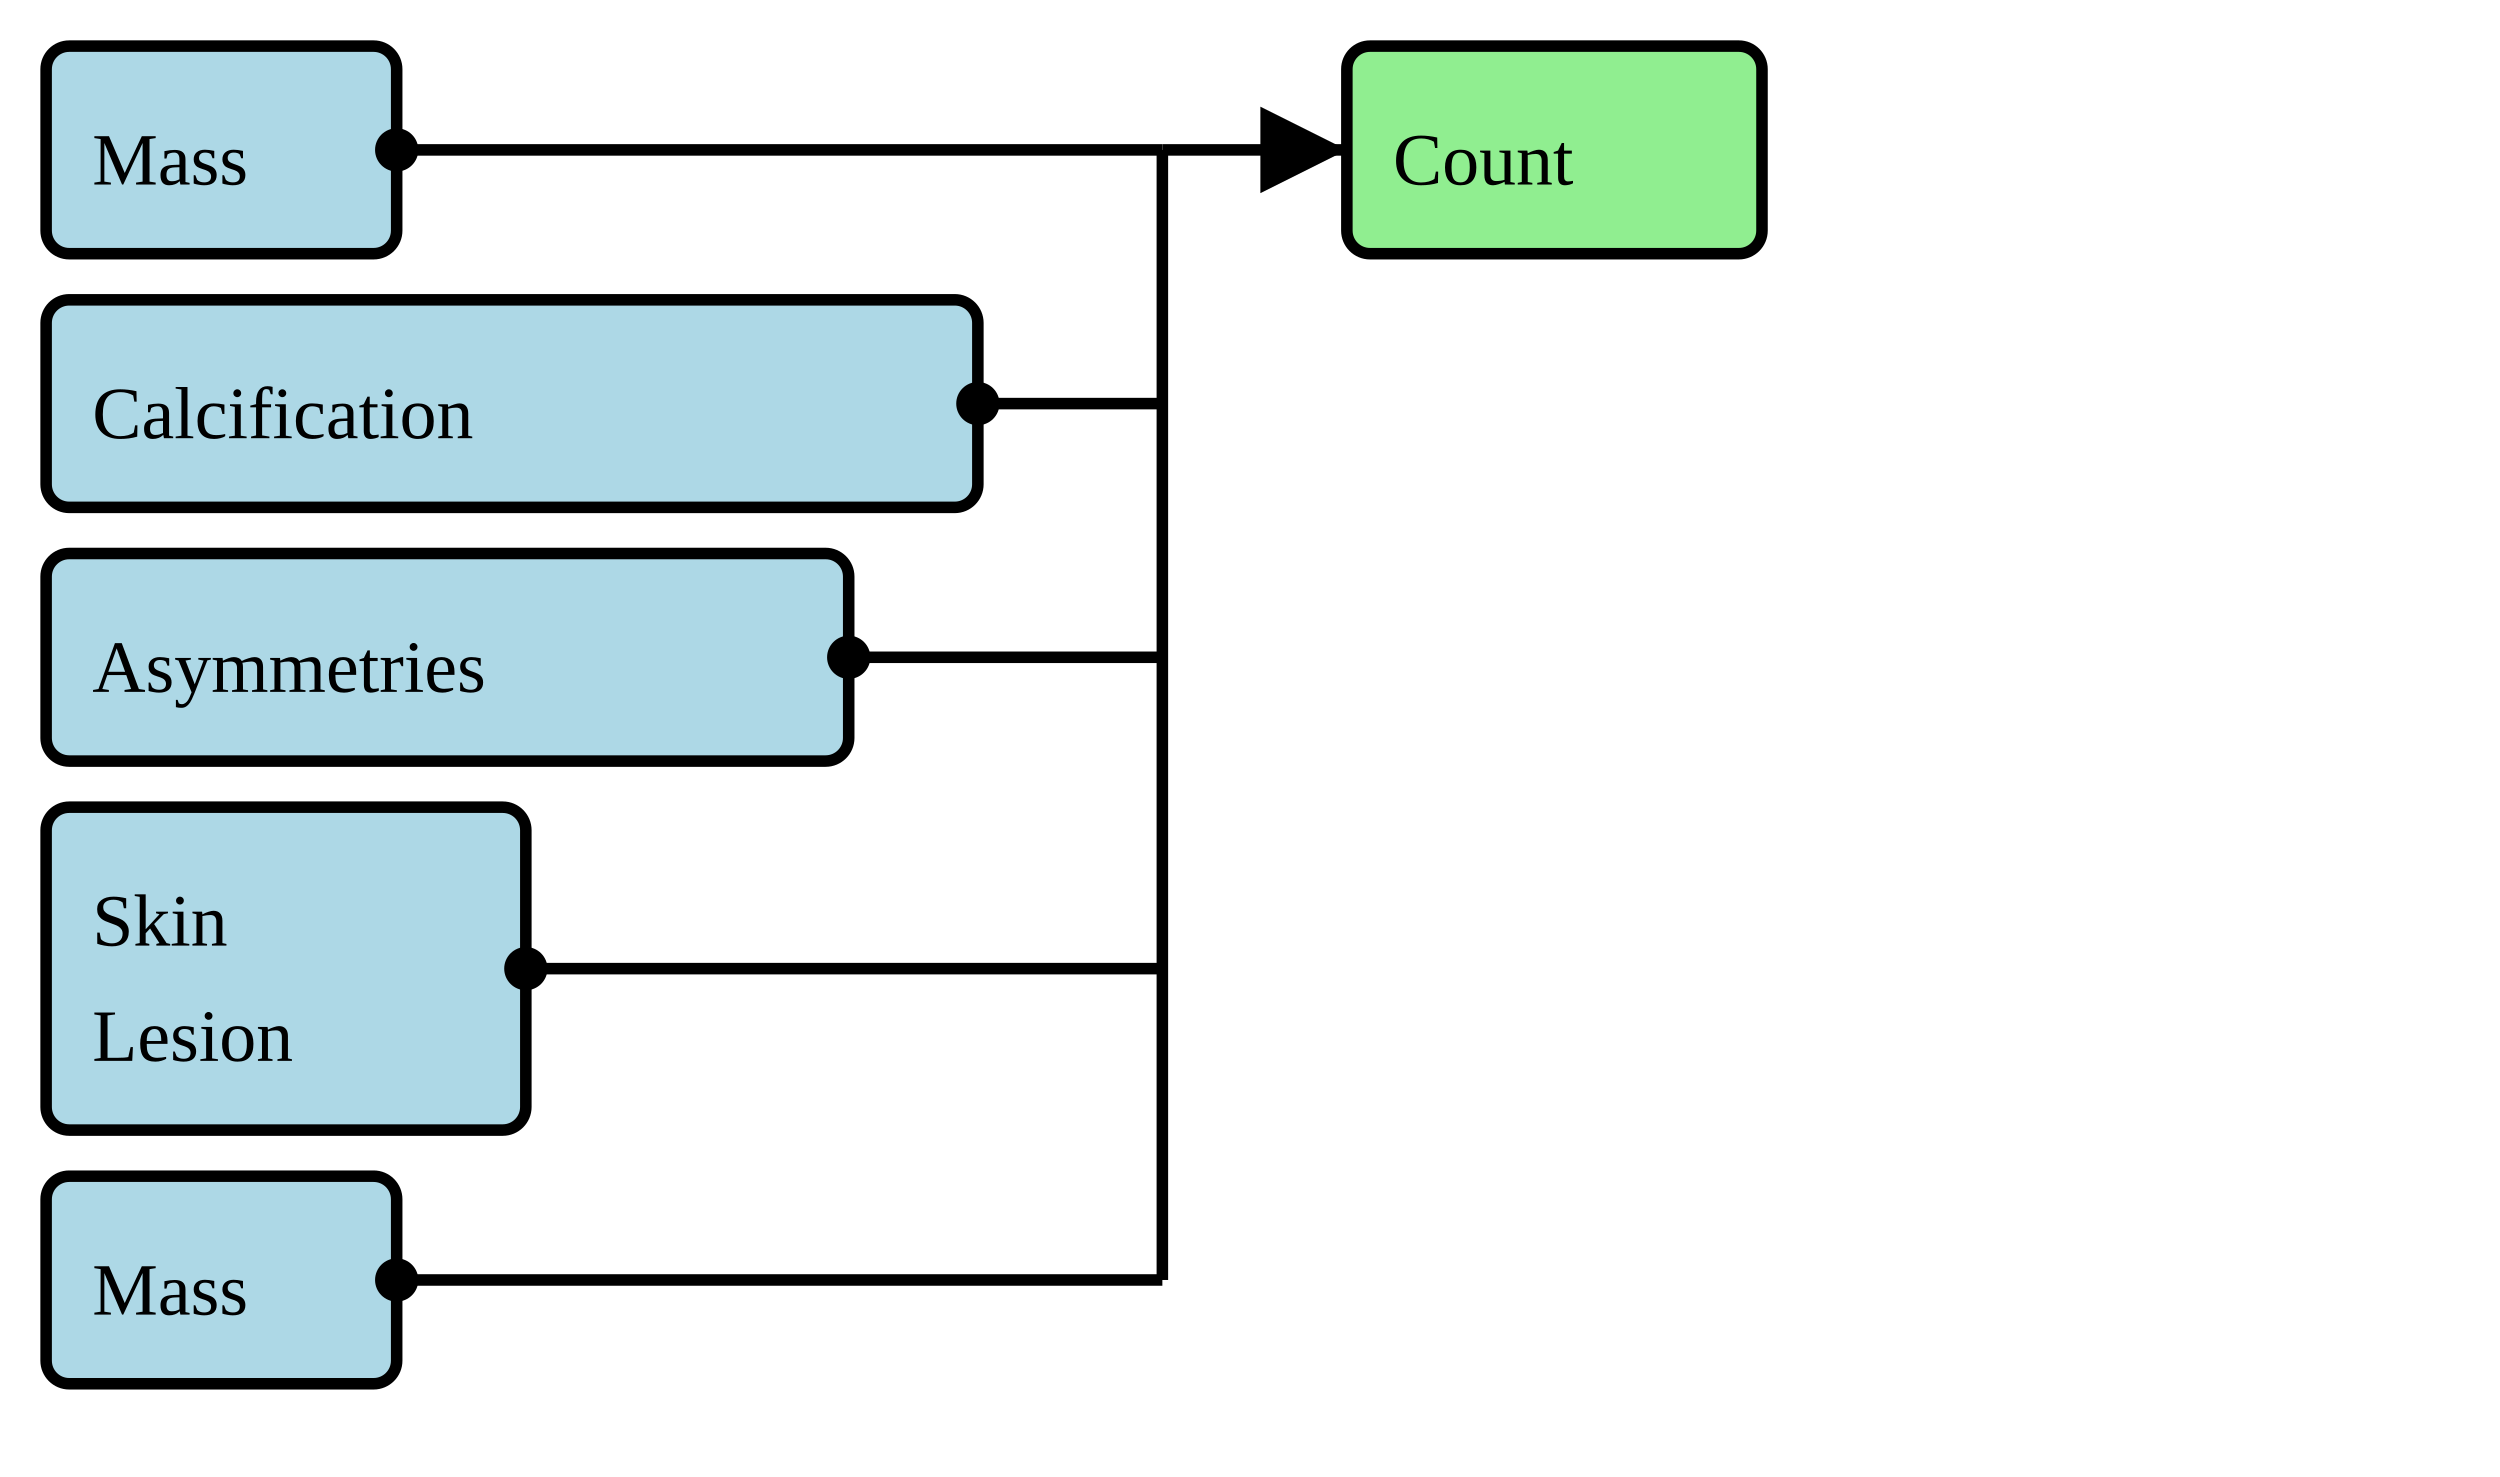
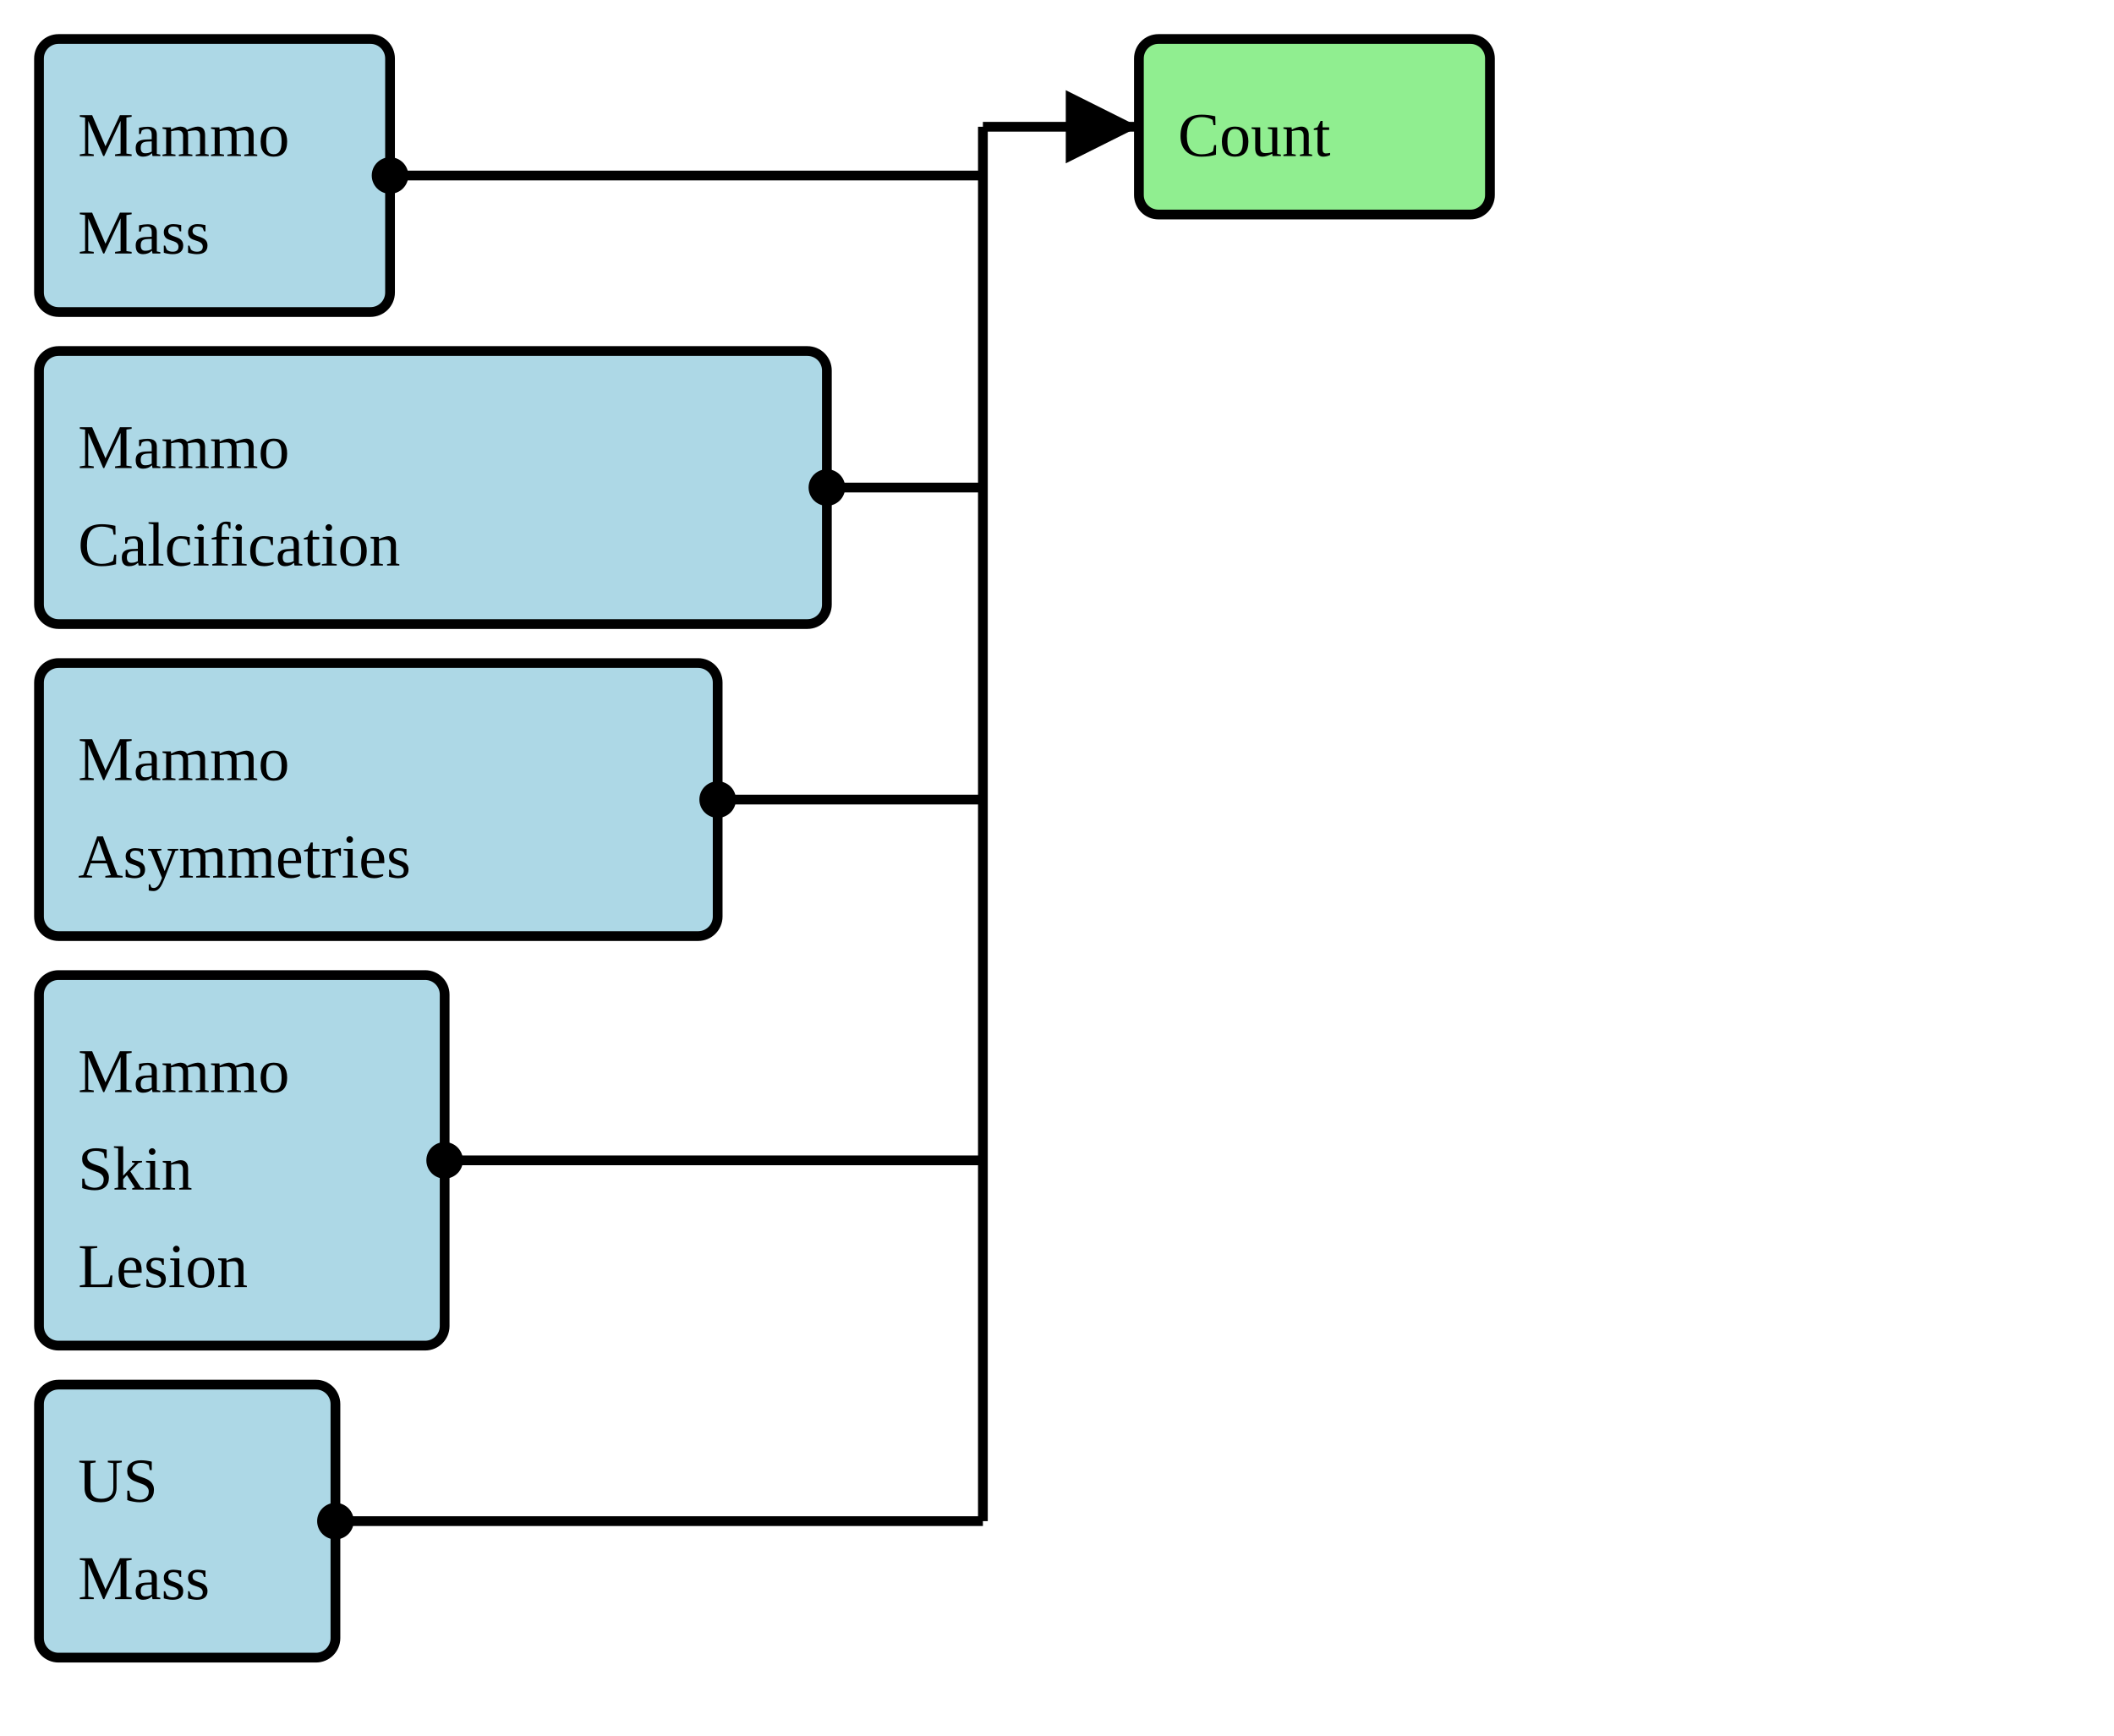
- <svg xmlns="http://www.w3.org/2000/svg" version="1.1" width="406.5" height="240">
+ <svg xmlns="http://www.w3.org/2000/svg" version="1.1" width="406.5" height="333.75">
  <defs>
    <marker id="arrowStart" markerWidth="3.75" markerHeight="3.75" markerUnits="px" refX="1.875" refY="1.875">
      <circle fill="Black" stroke-width="0" cx="1.875" cy="1.875" r="1.875" />
    </marker>
    <marker id="arrowEnd" markerWidth="7.5" markerHeight="7.5" markerUnits="px" refX="7.5" refY="3.75">
      <polygon fill="Black" stroke-width="0" points="0 0 7.5 3.75 0 7.5" />
    </marker>
  </defs>
  <g>
    <g>
-       <rect fill="LightBlue" stroke="Black" stroke-width="1.875" x="7.5" y="7.5" width="57" height="33.75" rx="3.75" ry="3.75" />
+       <rect fill="LightBlue" stroke="Black" stroke-width="1.875" x="7.5" y="7.5" width="67.5" height="52.5" rx="3.75" ry="3.75" />
      <a href="./StructureDefinition-BreastRadMammoMass.html" target="_blank">
-         <text x="15" y="30">Mass</text>
+         <text x="15" y="30">Mammo</text>
+       </a>
+       <a href="./StructureDefinition-BreastRadMammoMass.html" target="_blank">
+         <text x="15" y="48.75">Mass</text>
      </a>
    </g>
    <g>
-       <rect fill="LightBlue" stroke="Black" stroke-width="1.875" x="7.5" y="48.75" width="151.5" height="33.75" rx="3.75" ry="3.75" />
+       <rect fill="LightBlue" stroke="Black" stroke-width="1.875" x="7.5" y="67.5" width="151.5" height="52.5" rx="3.75" ry="3.75" />
      <a href="./StructureDefinition-BreastRadMammoCalcification.html" target="_blank">
-         <text x="15" y="71.25">Calcification</text>
+         <text x="15" y="90">Mammo</text>
+       </a>
+       <a href="./StructureDefinition-BreastRadMammoCalcification.html" target="_blank">
+         <text x="15" y="108.75">Calcification</text>
      </a>
    </g>
    <g>
-       <rect fill="LightBlue" stroke="Black" stroke-width="1.875" x="7.5" y="90" width="130.5" height="33.75" rx="3.75" ry="3.75" />
+       <rect fill="LightBlue" stroke="Black" stroke-width="1.875" x="7.5" y="127.5" width="130.5" height="52.5" rx="3.75" ry="3.75" />
      <a href="./StructureDefinition-BreastRadMammoAsymmetries.html" target="_blank">
-         <text x="15" y="112.5">Asymmetries</text>
+         <text x="15" y="150">Mammo</text>
+       </a>
+       <a href="./StructureDefinition-BreastRadMammoAsymmetries.html" target="_blank">
+         <text x="15" y="168.75">Asymmetries</text>
      </a>
    </g>
    <g>
-       <rect fill="LightBlue" stroke="Black" stroke-width="1.875" x="7.5" y="131.25" width="78" height="52.5" rx="3.75" ry="3.75" />
+       <rect fill="LightBlue" stroke="Black" stroke-width="1.875" x="7.5" y="187.5" width="78" height="71.25" rx="3.75" ry="3.75" />
      <a href="./StructureDefinition-BreastRadMammoSkinLesion.html" target="_blank">
-         <text x="15" y="153.75">Skin</text>
+         <text x="15" y="210">Mammo</text>
      </a>
      <a href="./StructureDefinition-BreastRadMammoSkinLesion.html" target="_blank">
-         <text x="15" y="172.5">Lesion</text>
+         <text x="15" y="228.75">Skin</text>
+       </a>
+       <a href="./StructureDefinition-BreastRadMammoSkinLesion.html" target="_blank">
+         <text x="15" y="247.5">Lesion</text>
      </a>
    </g>
    <g>
-       <rect fill="LightBlue" stroke="Black" stroke-width="1.875" x="7.5" y="191.25" width="57" height="33.75" rx="3.75" ry="3.75" />
+       <rect fill="LightBlue" stroke="Black" stroke-width="1.875" x="7.5" y="266.25" width="57" height="52.5" rx="3.75" ry="3.75" />
      <a href="./StructureDefinition-BreastRadUSMass.html" target="_blank">
-         <text x="15" y="213.75">Mass</text>
+         <text x="15" y="288.75">US</text>
+       </a>
+       <a href="./StructureDefinition-BreastRadUSMass.html" target="_blank">
+         <text x="15" y="307.5">Mass</text>
      </a>
    </g>
    <line stroke="Black" stroke-width="1.875" marker-end="url(#arrowEnd)" x1="189" y1="24.375" x2="219" y2="24.375" />
-     <line stroke="Black" stroke-width="1.875" marker-start="url(#arrowStart)" x1="64.5" y1="24.375" x2="189" y2="24.375" />
-     <line stroke="Black" stroke-width="1.875" marker-start="url(#arrowStart)" x1="159" y1="65.625" x2="189" y2="65.625" />
-     <line stroke="Black" stroke-width="1.875" marker-start="url(#arrowStart)" x1="138" y1="106.875" x2="189" y2="106.875" />
-     <line stroke="Black" stroke-width="1.875" marker-start="url(#arrowStart)" x1="85.5" y1="157.5" x2="189" y2="157.5" />
-     <line stroke="Black" stroke-width="1.875" marker-start="url(#arrowStart)" x1="64.5" y1="208.125" x2="189" y2="208.125" />
-     <line stroke="Black" stroke-width="1.875" x1="189" y1="24.375" x2="189" y2="208.125" />
+     <line stroke="Black" stroke-width="1.875" marker-start="url(#arrowStart)" x1="75" y1="33.75" x2="189" y2="33.75" />
+     <line stroke="Black" stroke-width="1.875" marker-start="url(#arrowStart)" x1="159" y1="93.75" x2="189" y2="93.75" />
+     <line stroke="Black" stroke-width="1.875" marker-start="url(#arrowStart)" x1="138" y1="153.75" x2="189" y2="153.75" />
+     <line stroke="Black" stroke-width="1.875" marker-start="url(#arrowStart)" x1="85.5" y1="223.125" x2="189" y2="223.125" />
+     <line stroke="Black" stroke-width="1.875" marker-start="url(#arrowStart)" x1="64.5" y1="292.5" x2="189" y2="292.5" />
+     <line stroke="Black" stroke-width="1.875" x1="189" y1="24.375" x2="189" y2="292.5" />
  </g>
  <g>
    <g>
      <rect fill="LightGreen" stroke="Black" stroke-width="1.875" x="219" y="7.5" width="67.5" height="33.75" rx="3.75" ry="3.75" />
      <text x="226.5" y="30">Count</text>
    </g>
  </g>
  <g />
</svg>
